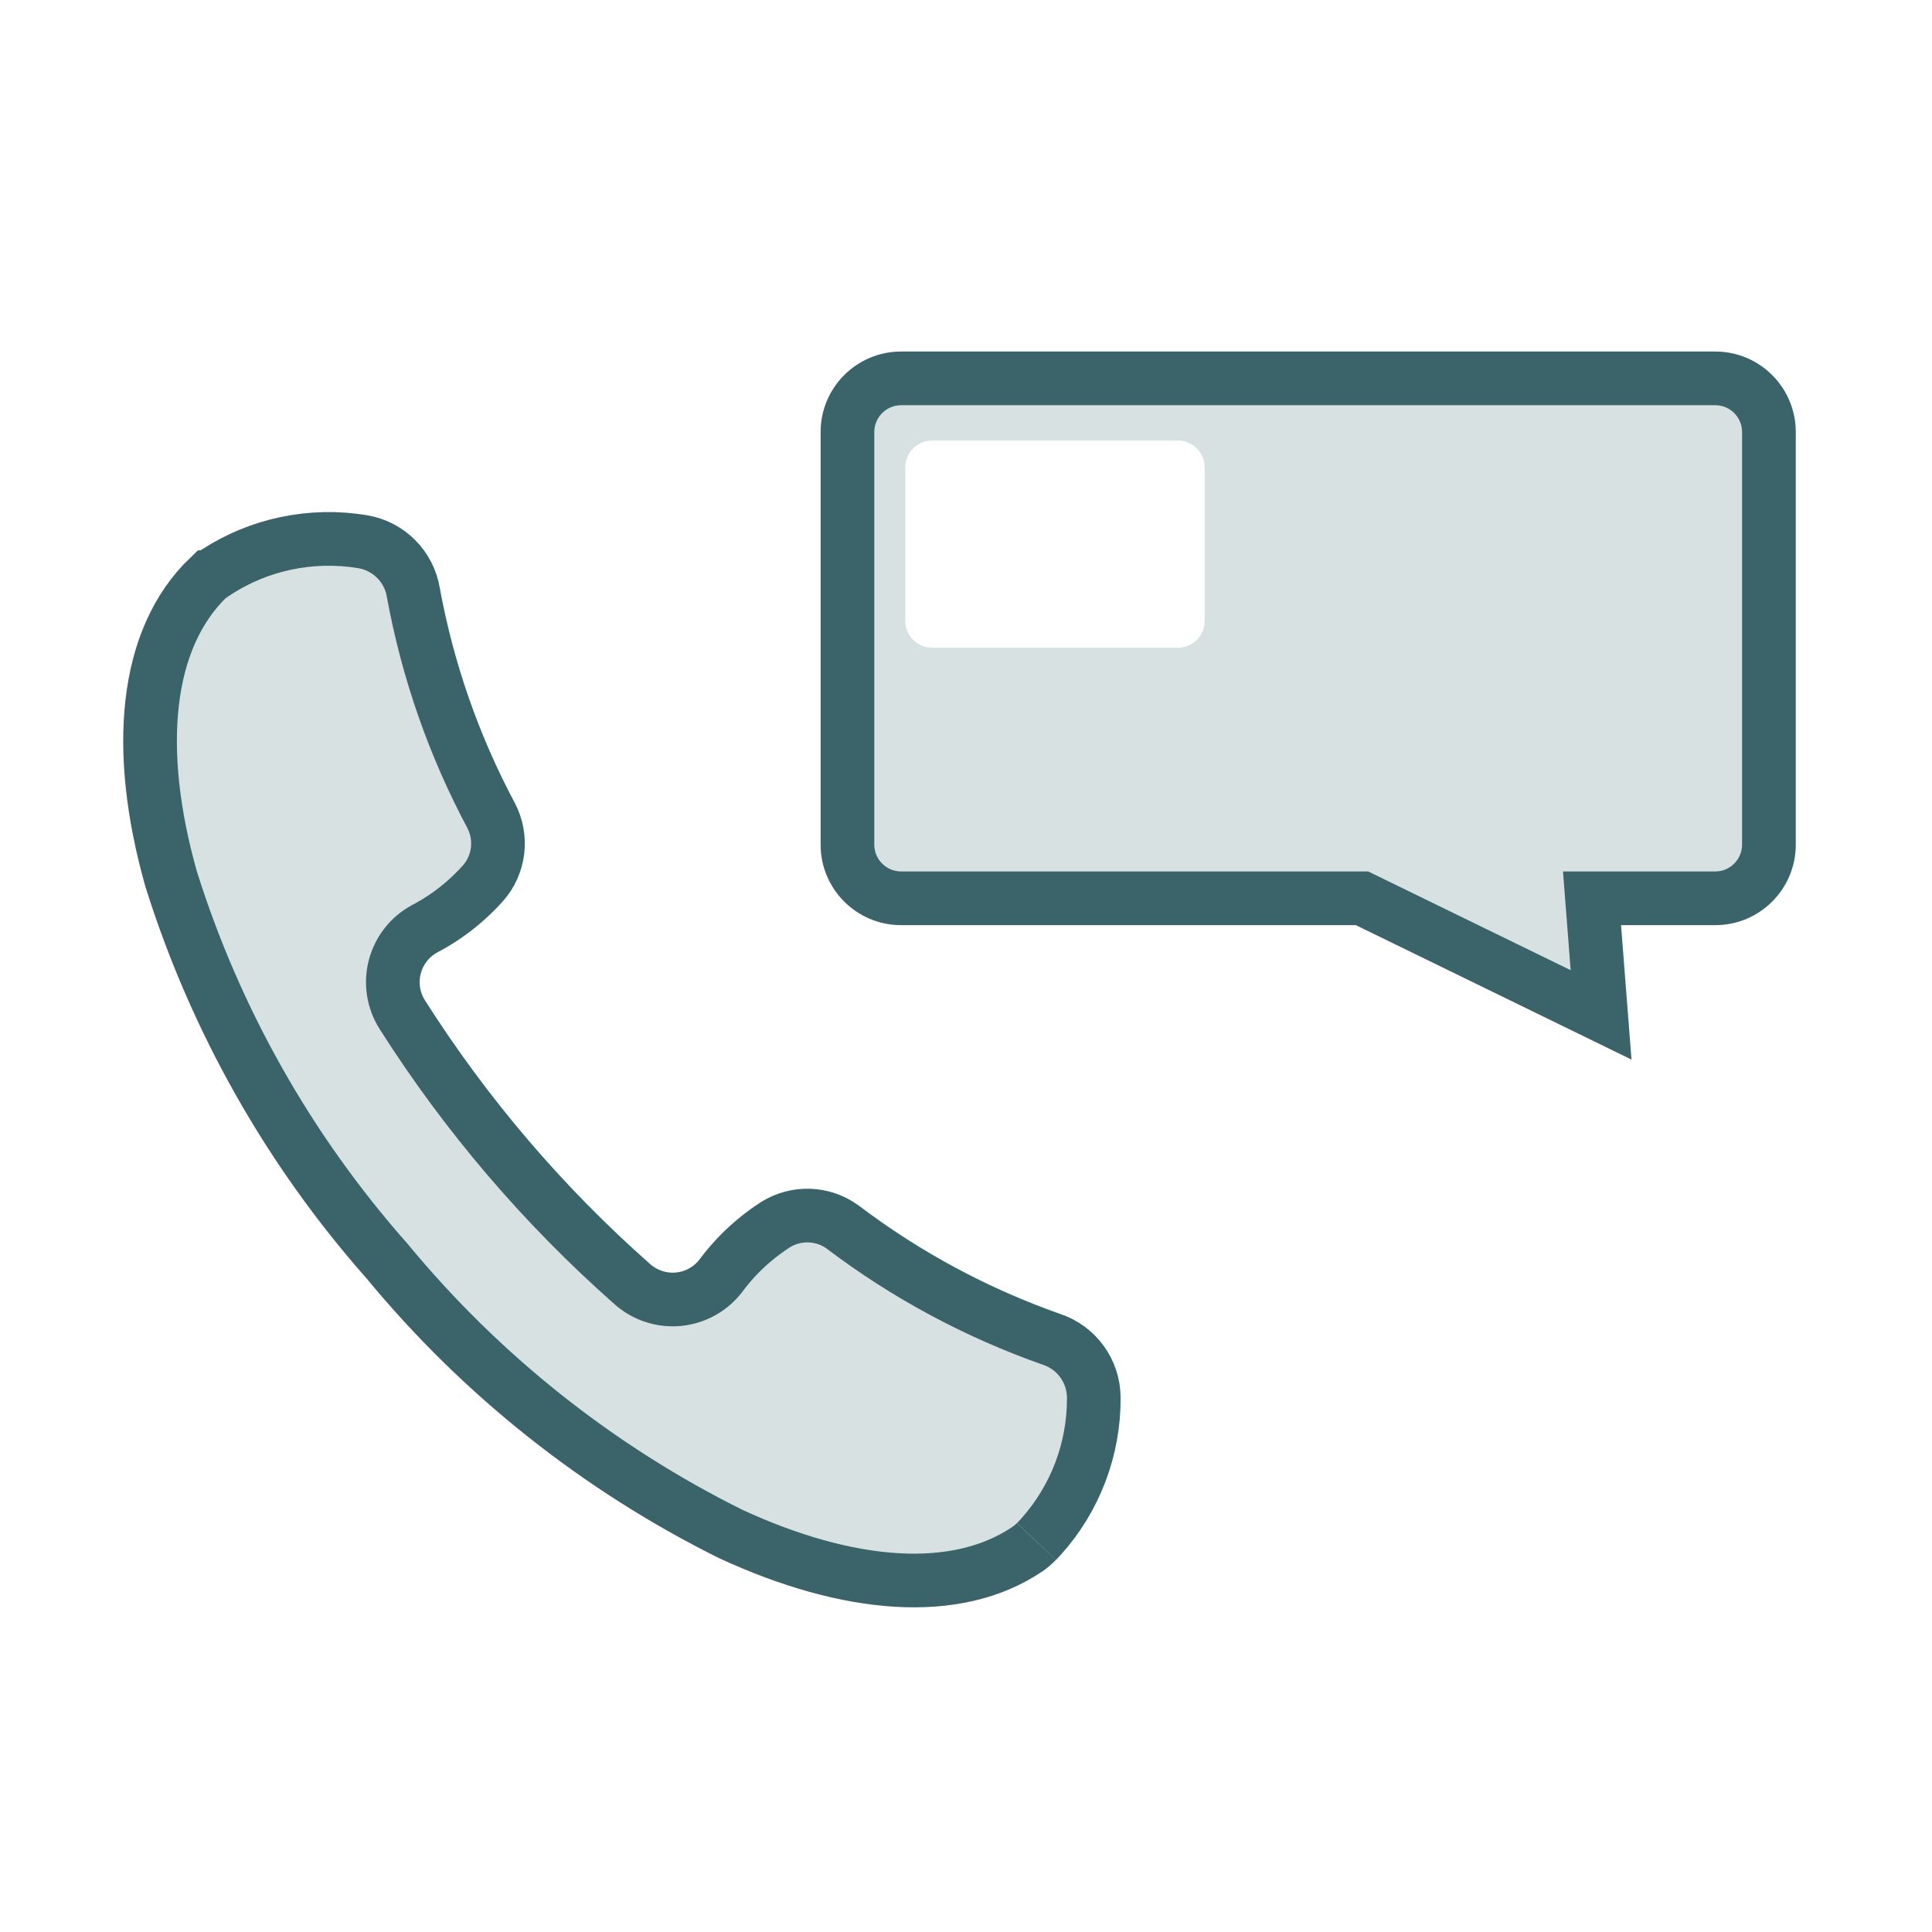
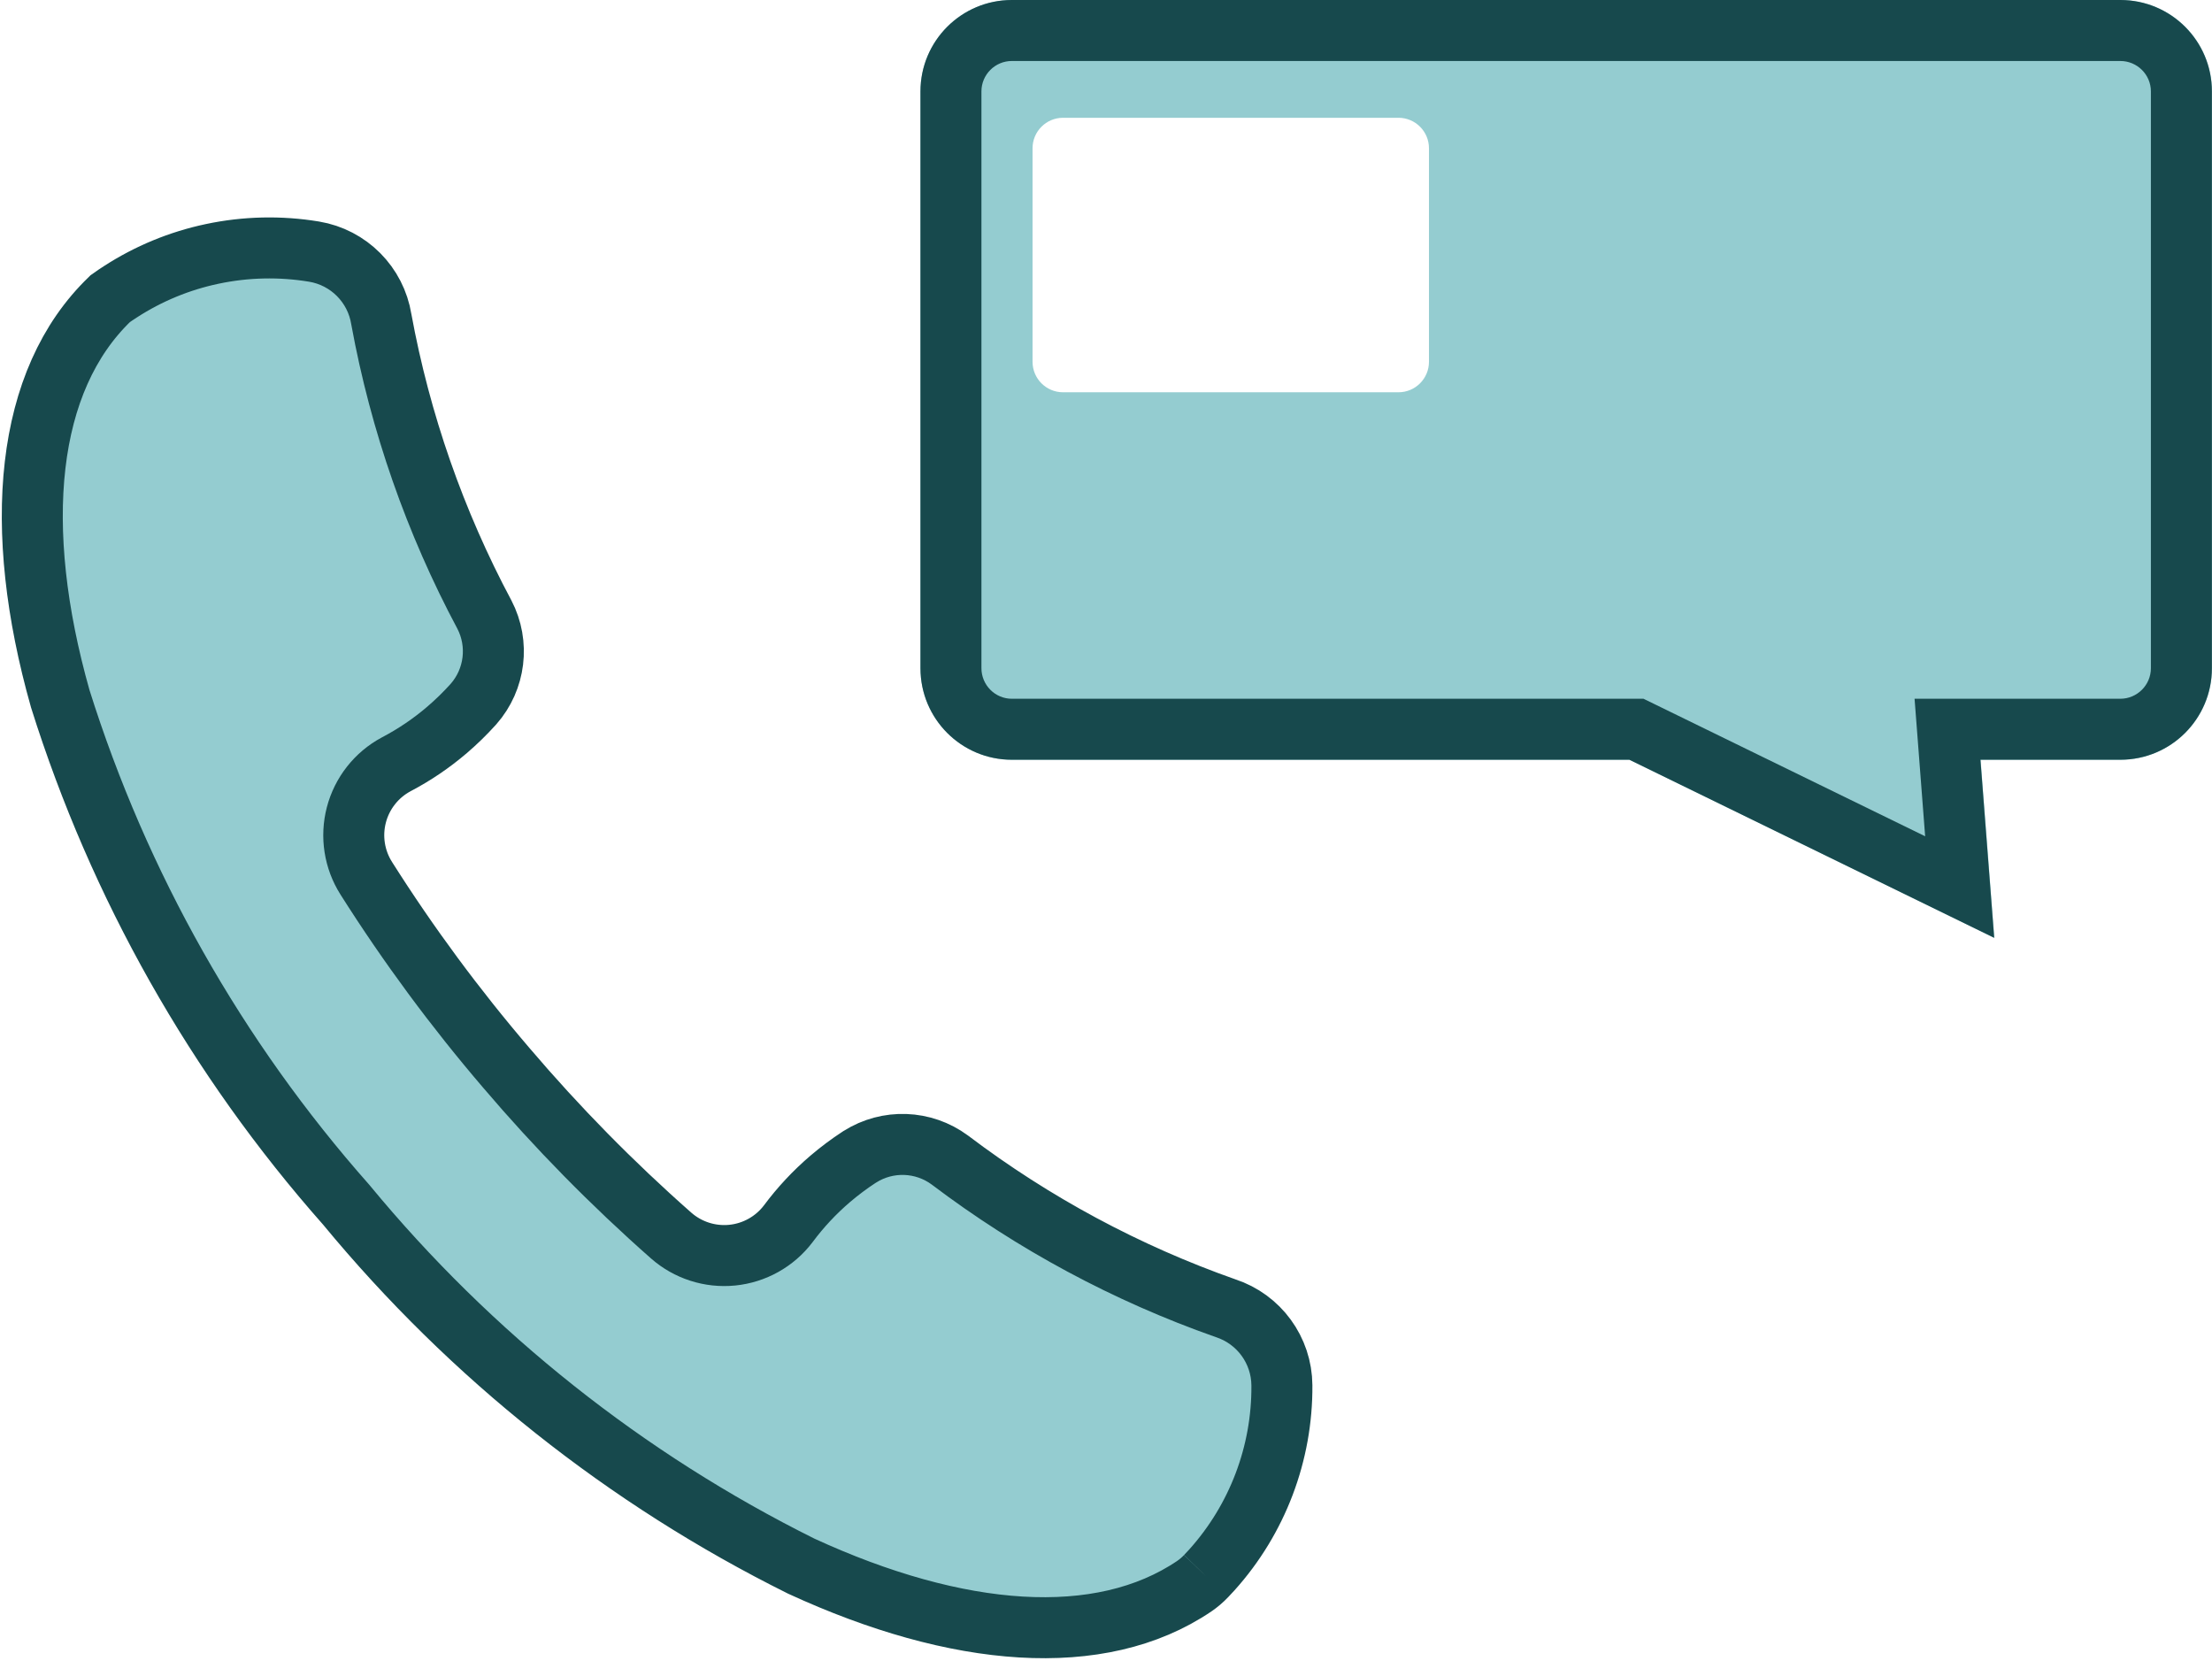
- <svg xmlns="http://www.w3.org/2000/svg" width="72" height="72" viewBox="0 0 72 72">
-   <g id="Group_1802" data-name="Group 1802" transform="translate(-402 -85)">
-     <rect id="Rectangle_3272" data-name="Rectangle 3272" width="72" height="72" transform="translate(402 85)" fill="none" />
-     <g id="Group_1723" data-name="Group 1723" transform="translate(-647.523 -95.034)">
-       <path id="Subtraction_7" data-name="Subtraction 7" d="M30.214,26.383h0L19.943,21.374H3a3,3,0,0,1-3-3V3A3,3,0,0,1,3,0H33.337a3,3,0,0,1,3,3V18.374a3,3,0,0,1-3,3H29.824l.39,5.008ZM4.151,3.314a1,1,0,0,0-1,1v5.722a1,1,0,0,0,1,1h9.155a1,1,0,0,0,1-1V4.315a1,1,0,0,0-1-1Z" transform="translate(1080.111 193.137)" fill="#d7e1e2" />
-       <path id="Path_2032" data-name="Path 2032" d="M32.7,50.11c-2.649,1.792-6.666,1.463-11.058-.564A39.234,39.234,0,0,1,8.832,39.377,39.233,39.233,0,0,1,.786,25.14c-1.363-4.818-.99-8.956,1.4-11.251l.006,0c.094-.068.185-.127.281-.19a7.651,7.651,0,0,1,2.582-1.068,7.734,7.734,0,0,1,2.865-.064,2.3,2.3,0,0,1,1.894,1.905,28.591,28.591,0,0,0,2.9,8.308,2.244,2.244,0,0,1-.305,2.515l-.015.017a8,8,0,0,1-.73.711,7.706,7.706,0,0,1-1.434.971A2.262,2.262,0,0,0,9.4,30.194a47,47,0,0,0,8.579,10.047,2.262,2.262,0,0,0,3.3-.327,7.722,7.722,0,0,1,1.185-1.267,8.034,8.034,0,0,1,.816-.61l.014-.009a2.242,2.242,0,0,1,2.533.092,28.586,28.586,0,0,0,7.757,4.169,2.3,2.3,0,0,1,1.586,2.171,7.751,7.751,0,0,1-.517,2.824l-.6,1.225-.848,1.141c-.054.06-.109.119-.165.178" transform="translate(1054.598 187.654)" fill="#d7e1e2" />
-       <path id="Path_2021" data-name="Path 2021" d="M33.03,49.827a2.049,2.049,0,0,1-.333.284c-2.649,1.792-6.666,1.463-11.058-.564A39.234,39.234,0,0,1,8.832,39.377,39.233,39.233,0,0,1,.786,25.14c-1.363-4.818-.99-8.956,1.4-11.251l.006,0c.094-.068.185-.127.281-.19a7.651,7.651,0,0,1,2.582-1.068,7.734,7.734,0,0,1,2.865-.064,2.3,2.3,0,0,1,1.894,1.905,28.591,28.591,0,0,0,2.9,8.308,2.244,2.244,0,0,1-.305,2.515l-.015.017a8,8,0,0,1-.73.711,7.706,7.706,0,0,1-1.434.971A2.262,2.262,0,0,0,9.4,30.194a47,47,0,0,0,8.579,10.047,2.262,2.262,0,0,0,3.3-.327,7.722,7.722,0,0,1,1.185-1.267,8.034,8.034,0,0,1,.816-.61l.014-.009a2.242,2.242,0,0,1,2.533.092,28.586,28.586,0,0,0,7.757,4.169,2.3,2.3,0,0,1,1.586,2.171,7.685,7.685,0,0,1-1.968,5.19c-.054.06-.109.119-.165.178" transform="translate(1055.115 187.654)" fill="none" stroke="#3a6469" stroke-width="2" />
-       <g id="Union_8" data-name="Union 8" transform="translate(1080.107 193.136)" fill="none">
-         <path d="M19.945,21.375H3a3,3,0,0,1-3-3V3A3,3,0,0,1,3,0H33.339a3,3,0,0,1,3,3V18.375a3,3,0,0,1-3,3H29.826l.39,5.009Z" stroke="none" />
-         <path d="M 27.95 23.054 L 27.664 19.375 L 33.339 19.375 C 33.89 19.375 34.338 18.927 34.338 18.375 L 34.338 2.999 C 34.338 2.448 33.89 1.999 33.339 1.999 L 2.998 1.999 C 2.447 1.999 1.998 2.448 1.998 2.999 L 1.998 18.375 C 1.998 18.927 2.447 19.375 2.998 19.375 L 20.406 19.375 L 27.95 23.054 M 30.216 26.384 L 19.945 21.375 L 2.998 21.375 C 1.342 21.375 -0.002 20.032 -0.002 18.375 L -0.002 2.999 C -0.002 1.342 1.342 -0.001 2.998 -0.001 L 33.339 -0.001 C 34.996 -0.001 36.338 1.342 36.338 2.999 L 36.338 18.375 C 36.338 20.032 34.996 21.375 33.339 21.375 L 29.826 21.375 L 30.216 26.384 Z" stroke="none" fill="#3a6469" />
-       </g>
+ <svg xmlns="http://www.w3.org/2000/svg" width="72.538" height="54.434" viewBox="0 0 72.538 54.434">
+   <g id="Group_1723" data-name="Group 1723" transform="translate(-1054.142 -193.136)">
+     <path id="Subtraction_7" data-name="Subtraction 7" d="M21125.213,2214.751h0l-11.963-5.839H21093a3,3,0,0,1-3-3V2187a3,3,0,0,1,3-3h36.352a3,3,0,0,1,3,3v18.912a3.006,3.006,0,0,1-3,3h-4.588l.451,5.838Zm-30.539-26.889a1,1,0,0,0-1,1v7a1,1,0,0,0,1,1h11a1,1,0,0,0,1-1v-7a1,1,0,0,0-1-1Z" transform="translate(-20005.672 -1990.864)" fill="#94ccd0" />
+     <path id="Path_2032" data-name="Path 2032" d="M38.1,56.338c-3.087,2.088-7.769,1.7-12.887-.657A45.722,45.722,0,0,1,10.293,43.829,45.722,45.722,0,0,1,.916,27.237C-.673,21.623-.237,16.8,2.553,14.125l.006-.006c.11-.079.215-.148.327-.221A8.917,8.917,0,0,1,5.9,12.654a9.013,9.013,0,0,1,3.339-.075,2.679,2.679,0,0,1,2.207,2.22,33.32,33.32,0,0,0,3.38,9.682,2.615,2.615,0,0,1-.356,2.931l-.018.02a9.32,9.32,0,0,1-.851.829,8.981,8.981,0,0,1-1.671,1.131,2.636,2.636,0,0,0-.977,3.736,53.771,53.771,0,0,0,4.593,6.216,53.848,53.848,0,0,0,5.4,5.493,2.636,2.636,0,0,0,3.843-.381,9,9,0,0,1,1.381-1.477,9.363,9.363,0,0,1,.951-.711l.017-.01a2.613,2.613,0,0,1,2.952.107,33.314,33.314,0,0,0,9.04,4.858,2.679,2.679,0,0,1,1.848,2.53,9.032,9.032,0,0,1-.6,3.291l-.7,1.428L38.685,55.8c-.063.069-.127.138-.193.207" transform="translate(1054.598 188.807)" fill="#94ccd0" />
+     <path id="Path_2021" data-name="Path 2021" d="M38.492,56.007a2.388,2.388,0,0,1-.388.331c-3.087,2.088-7.769,1.7-12.887-.657A45.722,45.722,0,0,1,10.293,43.829,45.722,45.722,0,0,1,.916,27.237C-.673,21.623-.237,16.8,2.553,14.125l.006-.006c.11-.079.215-.148.327-.221A8.917,8.917,0,0,1,5.9,12.654a9.013,9.013,0,0,1,3.339-.075,2.679,2.679,0,0,1,2.207,2.22,33.32,33.32,0,0,0,3.38,9.682,2.615,2.615,0,0,1-.356,2.931l-.018.02a9.32,9.32,0,0,1-.851.829,8.981,8.981,0,0,1-1.671,1.131,2.636,2.636,0,0,0-.977,3.736,53.771,53.771,0,0,0,4.593,6.216,53.848,53.848,0,0,0,5.4,5.493,2.636,2.636,0,0,0,3.843-.381,9,9,0,0,1,1.381-1.477,9.363,9.363,0,0,1,.951-.711l.017-.01a2.613,2.613,0,0,1,2.952.107,33.314,33.314,0,0,0,9.04,4.858,2.679,2.679,0,0,1,1.848,2.53A8.956,8.956,0,0,1,38.685,55.8c-.063.069-.127.138-.193.207" transform="translate(1055.201 188.807)" fill="none" stroke="#17494d" stroke-width="2" />
+     <g id="Union_8" data-name="Union 8" transform="translate(-20005.676 -1990.865)" fill="none">
+       <path d="M21113.25,2208.912H21093a3,3,0,0,1-3-3V2187a3,3,0,0,1,3-3h36.352a3,3,0,0,1,3,3v18.912a3,3,0,0,1-3,3h-4.588l.451,5.839Z" stroke="none" />
+       <path d="M 21122.949 2211.421 L 21122.602 2206.912 L 21129.35 2206.912 C 21129.902 2206.912 21130.352 2206.462 21130.352 2205.91 L 21130.352 2186.998 C 21130.352 2186.448 21129.902 2186.001 21129.35 2186.001 L 21092.998 2186.001 C 21092.449 2186.001 21092.002 2186.448 21092.002 2186.998 L 21092.002 2205.91 C 21092.002 2206.462 21092.449 2206.912 21092.998 2206.912 L 21113.713 2206.912 L 21114.127 2207.114 L 21122.949 2211.421 M 21125.213 2214.751 L 21113.25 2208.912 L 21092.998 2208.912 C 21091.344 2208.912 21090.002 2207.57 21090.002 2205.91 L 21090.002 2186.998 C 21090.002 2185.343 21091.344 2184.001 21092.998 2184.001 L 21129.35 2184.001 C 21131.01 2184.001 21132.352 2185.343 21132.352 2186.998 L 21132.352 2205.91 C 21132.352 2207.57 21131.01 2208.912 21129.35 2208.912 L 21124.762 2208.912 L 21125.213 2214.751 Z" stroke="none" fill="#17494d" />
    </g>
  </g>
</svg>
